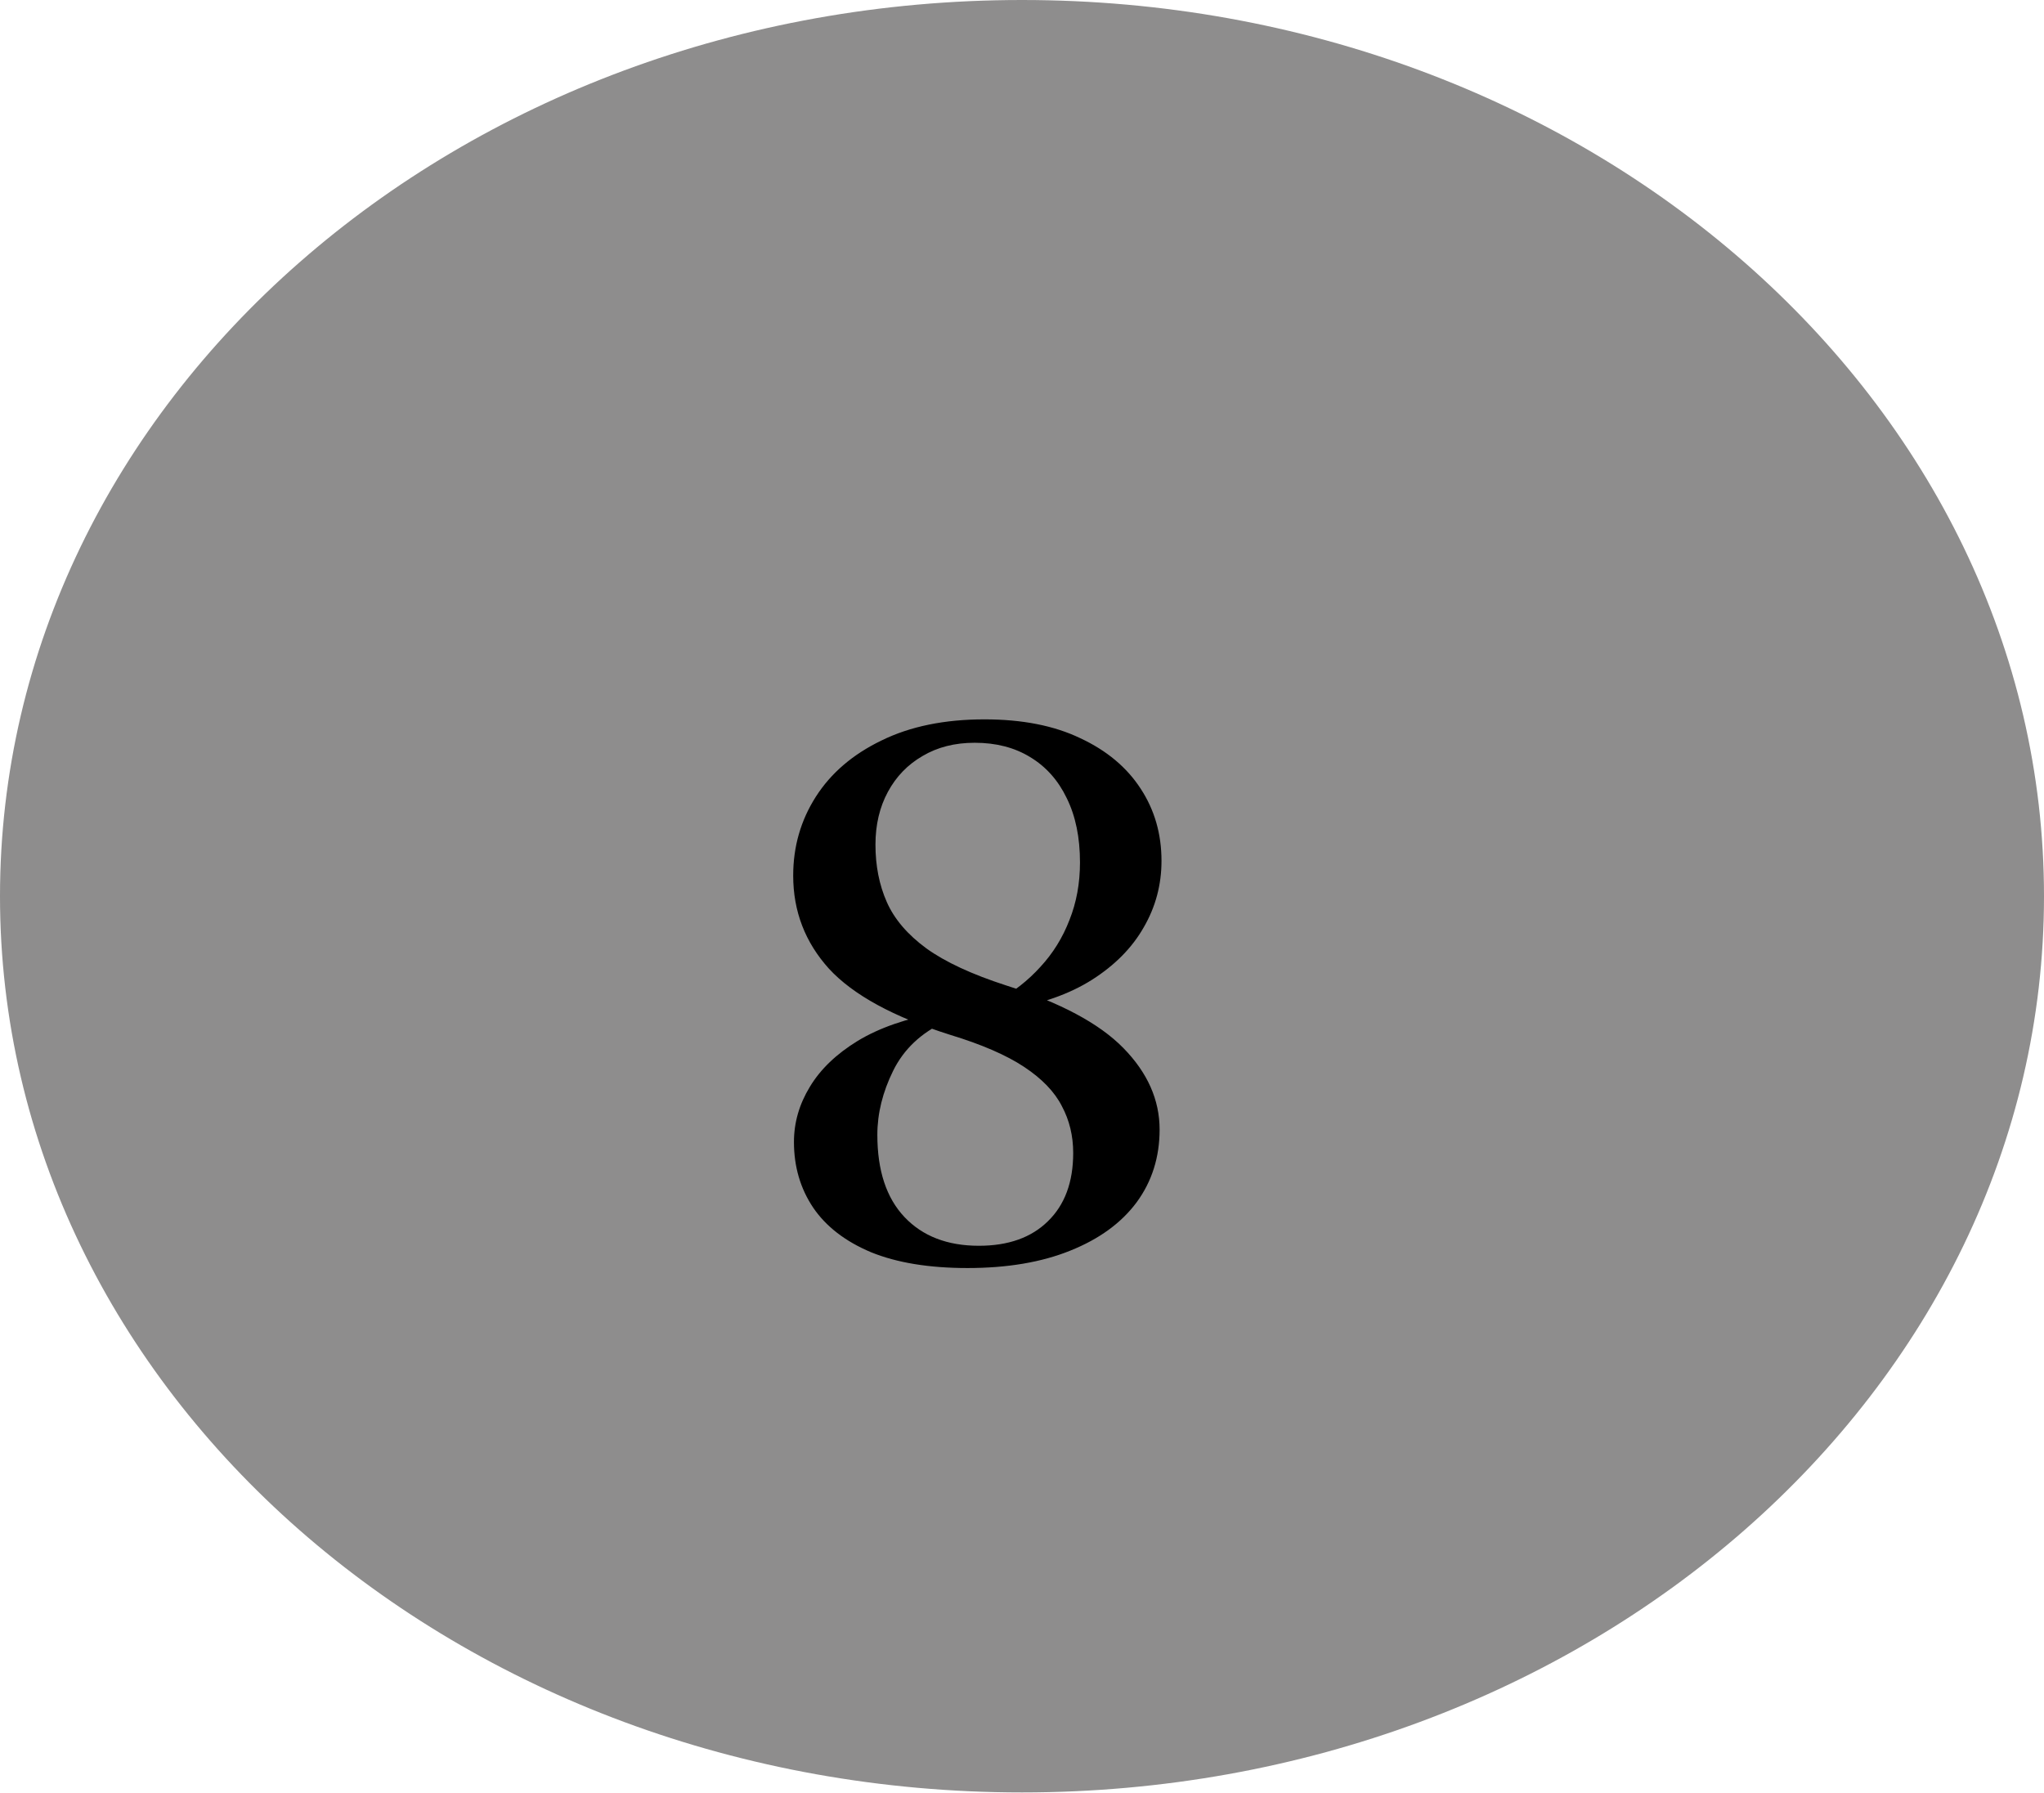
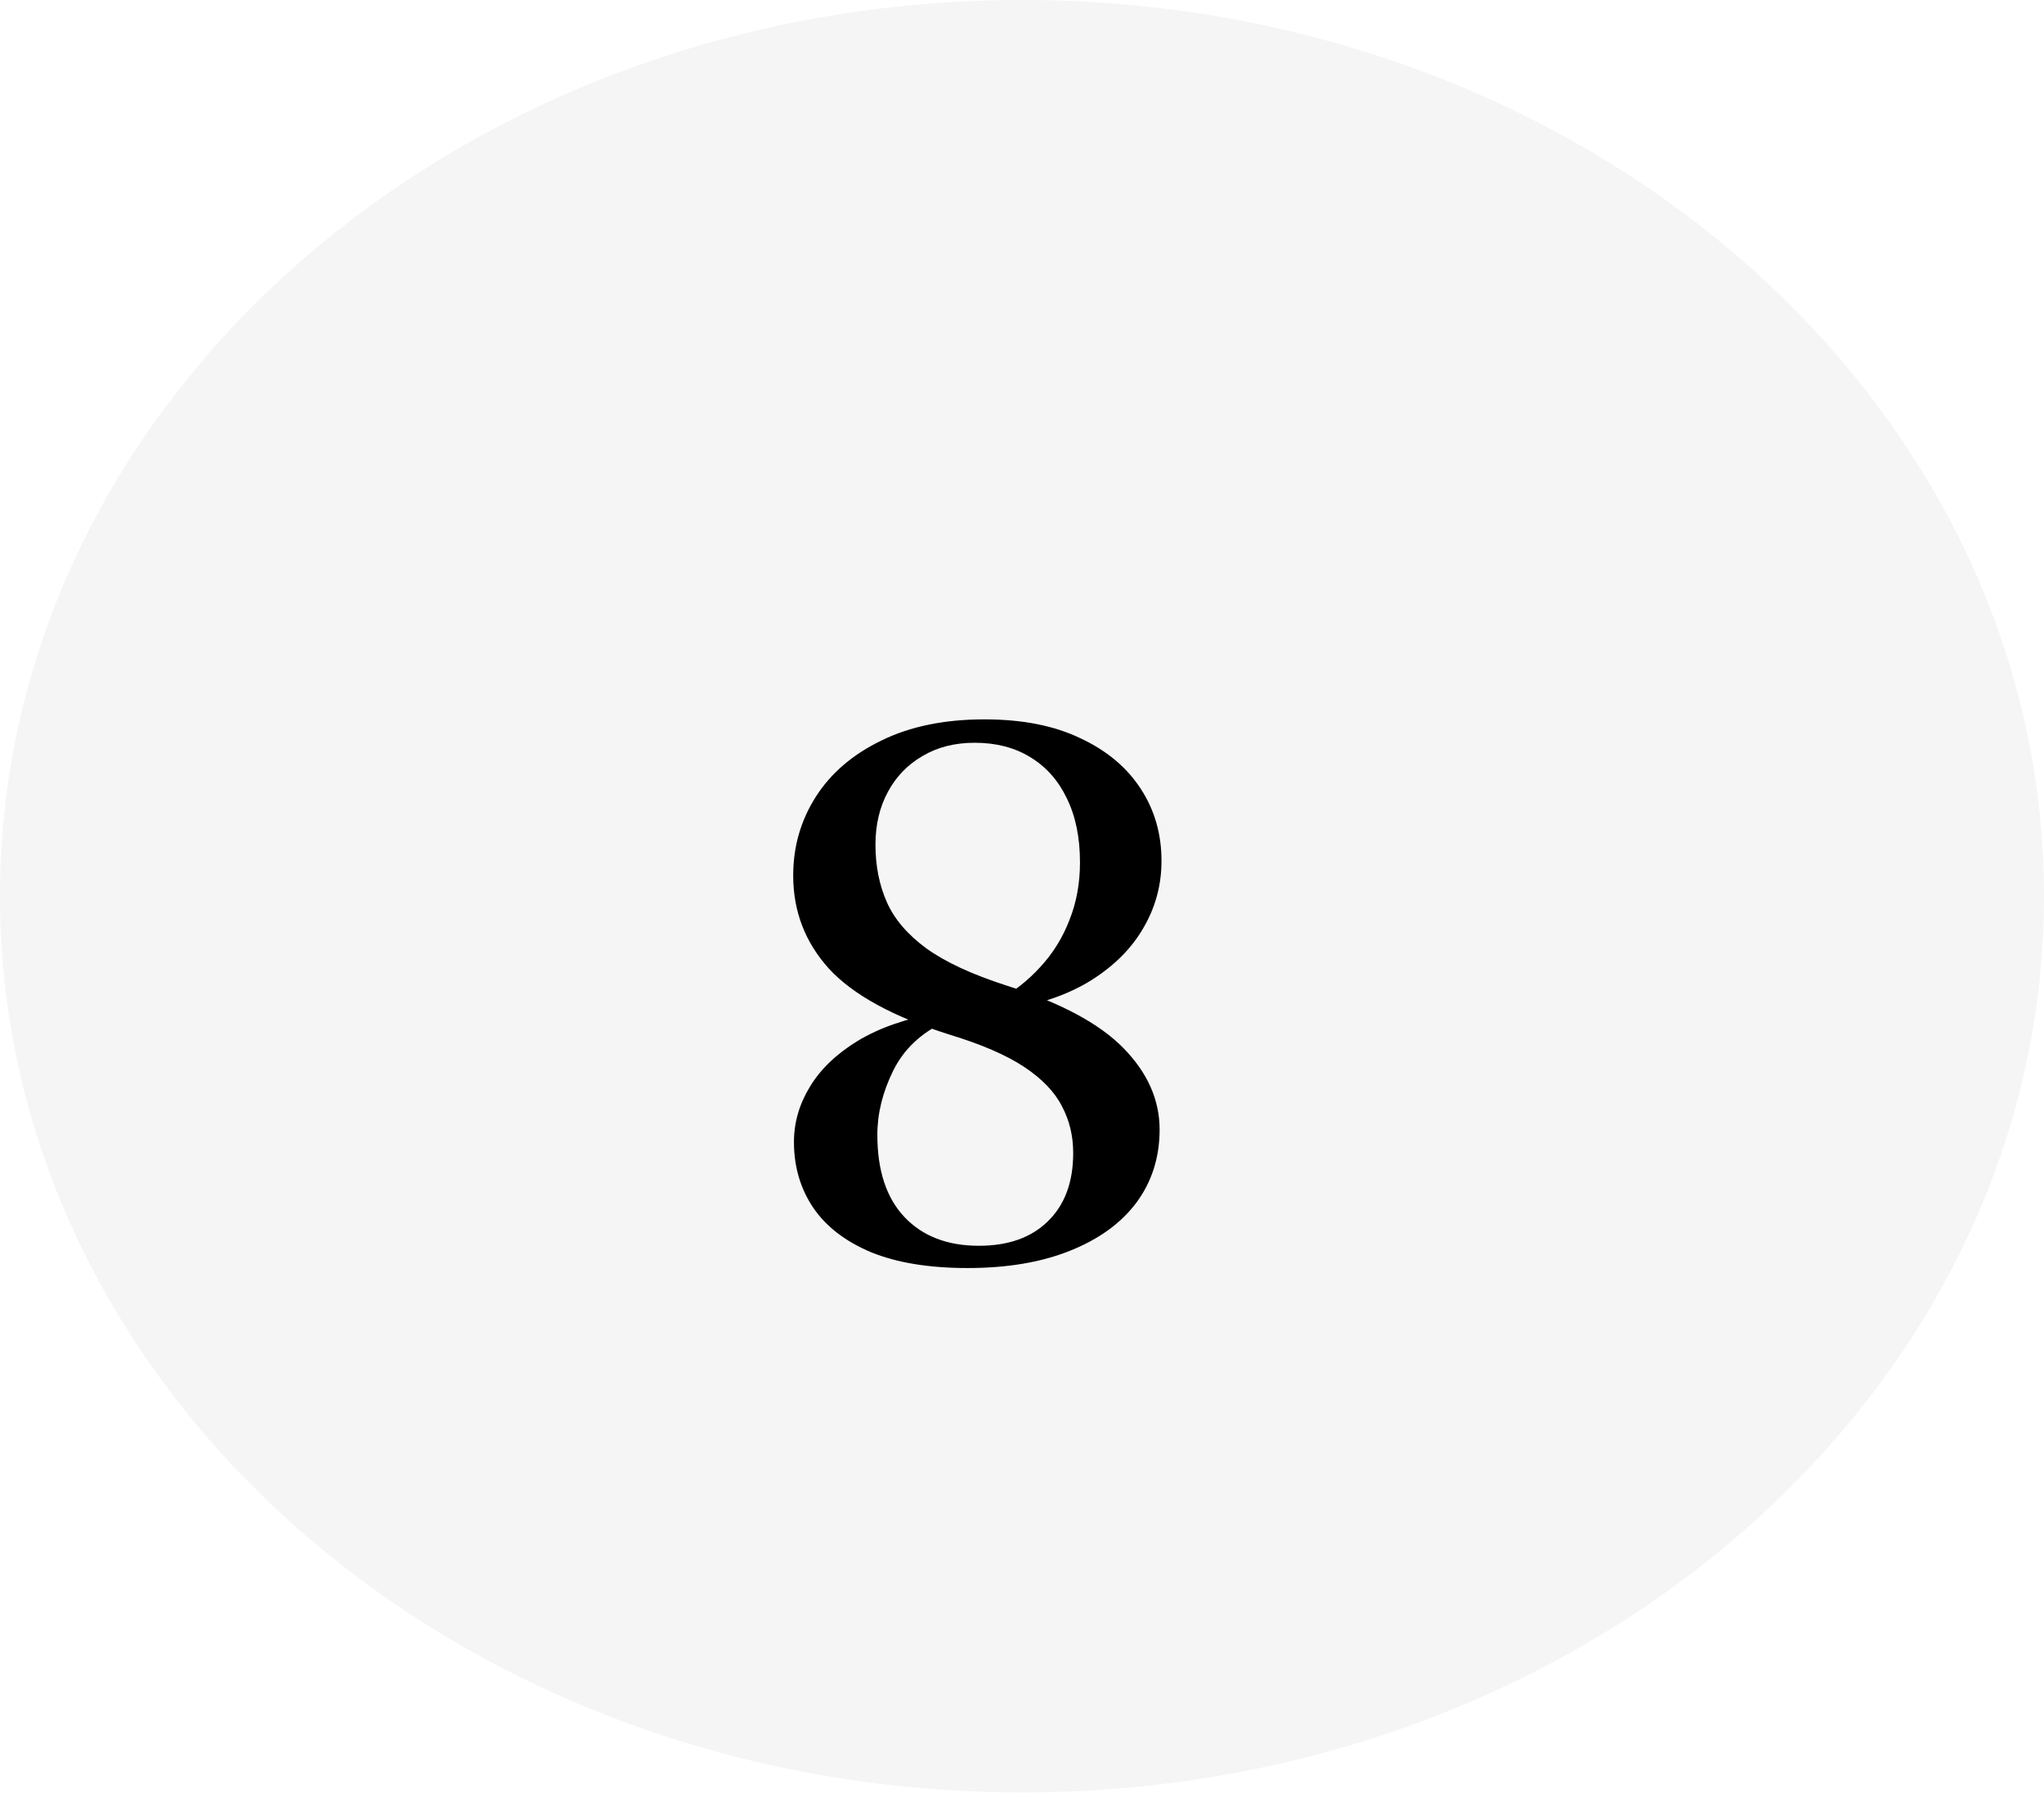
<svg xmlns="http://www.w3.org/2000/svg" width="65" height="57" viewBox="0 0 65 57" fill="none">
  <g filter="url(#filter0_d_11_48)">
-     <ellipse cx="32.5" cy="28.5" rx="32.5" ry="28.5" fill="#8E8D8D" />
+     <ellipse cx="32.5" cy="28.5" rx="32.5" ry="28.5" fill="#F5F5F5" />
    <path d="M30.768 40.324C29.544 40.324 28.52 40.156 27.696 39.82C26.88 39.476 26.268 39.004 25.86 38.404C25.452 37.796 25.248 37.1 25.248 36.316C25.248 35.7 25.416 35.116 25.752 34.564C26.088 34.004 26.596 33.516 27.276 33.1C27.964 32.684 28.828 32.384 29.868 32.2L30.036 32.5C29.284 32.852 28.74 33.368 28.404 34.048C28.068 34.728 27.9 35.408 27.9 36.088C27.9 37.224 28.188 38.096 28.764 38.704C29.34 39.312 30.128 39.616 31.128 39.616C32.064 39.616 32.796 39.356 33.324 38.836C33.86 38.316 34.128 37.592 34.128 36.664C34.128 36.12 34.008 35.624 33.768 35.176C33.536 34.72 33.136 34.304 32.568 33.928C32 33.552 31.216 33.212 30.216 32.908C28.416 32.34 27.132 31.64 26.364 30.808C25.604 29.968 25.224 28.98 25.224 27.844C25.224 26.924 25.464 26.088 25.944 25.336C26.424 24.584 27.12 23.988 28.032 23.548C28.944 23.1 30.036 22.876 31.308 22.876C32.508 22.876 33.524 23.076 34.356 23.476C35.196 23.868 35.836 24.404 36.276 25.084C36.716 25.756 36.936 26.52 36.936 27.376C36.936 28.136 36.748 28.84 36.372 29.488C36.004 30.136 35.456 30.692 34.728 31.156C34.008 31.612 33.112 31.928 32.04 32.104L31.728 31.816C32.24 31.536 32.692 31.18 33.084 30.748C33.484 30.316 33.792 29.82 34.008 29.26C34.232 28.7 34.344 28.088 34.344 27.424C34.344 26.632 34.204 25.952 33.924 25.384C33.652 24.816 33.264 24.38 32.76 24.076C32.264 23.772 31.676 23.62 30.996 23.62C30.364 23.62 29.812 23.76 29.34 24.04C28.868 24.312 28.5 24.692 28.236 25.18C27.972 25.668 27.84 26.228 27.84 26.86C27.84 27.532 27.96 28.14 28.2 28.684C28.44 29.228 28.86 29.72 29.46 30.16C30.06 30.592 30.904 30.984 31.992 31.336C33.712 31.88 34.956 32.544 35.724 33.328C36.492 34.112 36.876 34.976 36.876 35.92C36.876 36.8 36.632 37.572 36.144 38.236C35.656 38.892 34.952 39.404 34.032 39.772C33.12 40.14 32.032 40.324 30.768 40.324Z" fill="black" />
  </g>
  <defs>
    <filter id="filter0_d_11_48" x="0" y="0" width="65" height="57" filterUnits="userSpaceOnUse" color-interpolation-filters="sRGB">
      <feFlood flood-opacity="0" result="BackgroundImageFix" />
      <feColorMatrix in="SourceAlpha" type="matrix" values="0 0 0 0 0 0 0 0 0 0 0 0 0 0 0 0 0 0 127 0" result="hardAlpha" />
      <feOffset />
      <feComposite in2="hardAlpha" operator="out" />
      <feColorMatrix type="matrix" values="0 0 0 0 0.961 0 0 0 0 0.961 0 0 0 0 0.961 0 0 0 1 0" />
      <feBlend mode="normal" in2="BackgroundImageFix" result="effect1_dropShadow_11_48" />
      <feBlend mode="normal" in="SourceGraphic" in2="effect1_dropShadow_11_48" result="shape" />
    </filter>
  </defs>
</svg>
